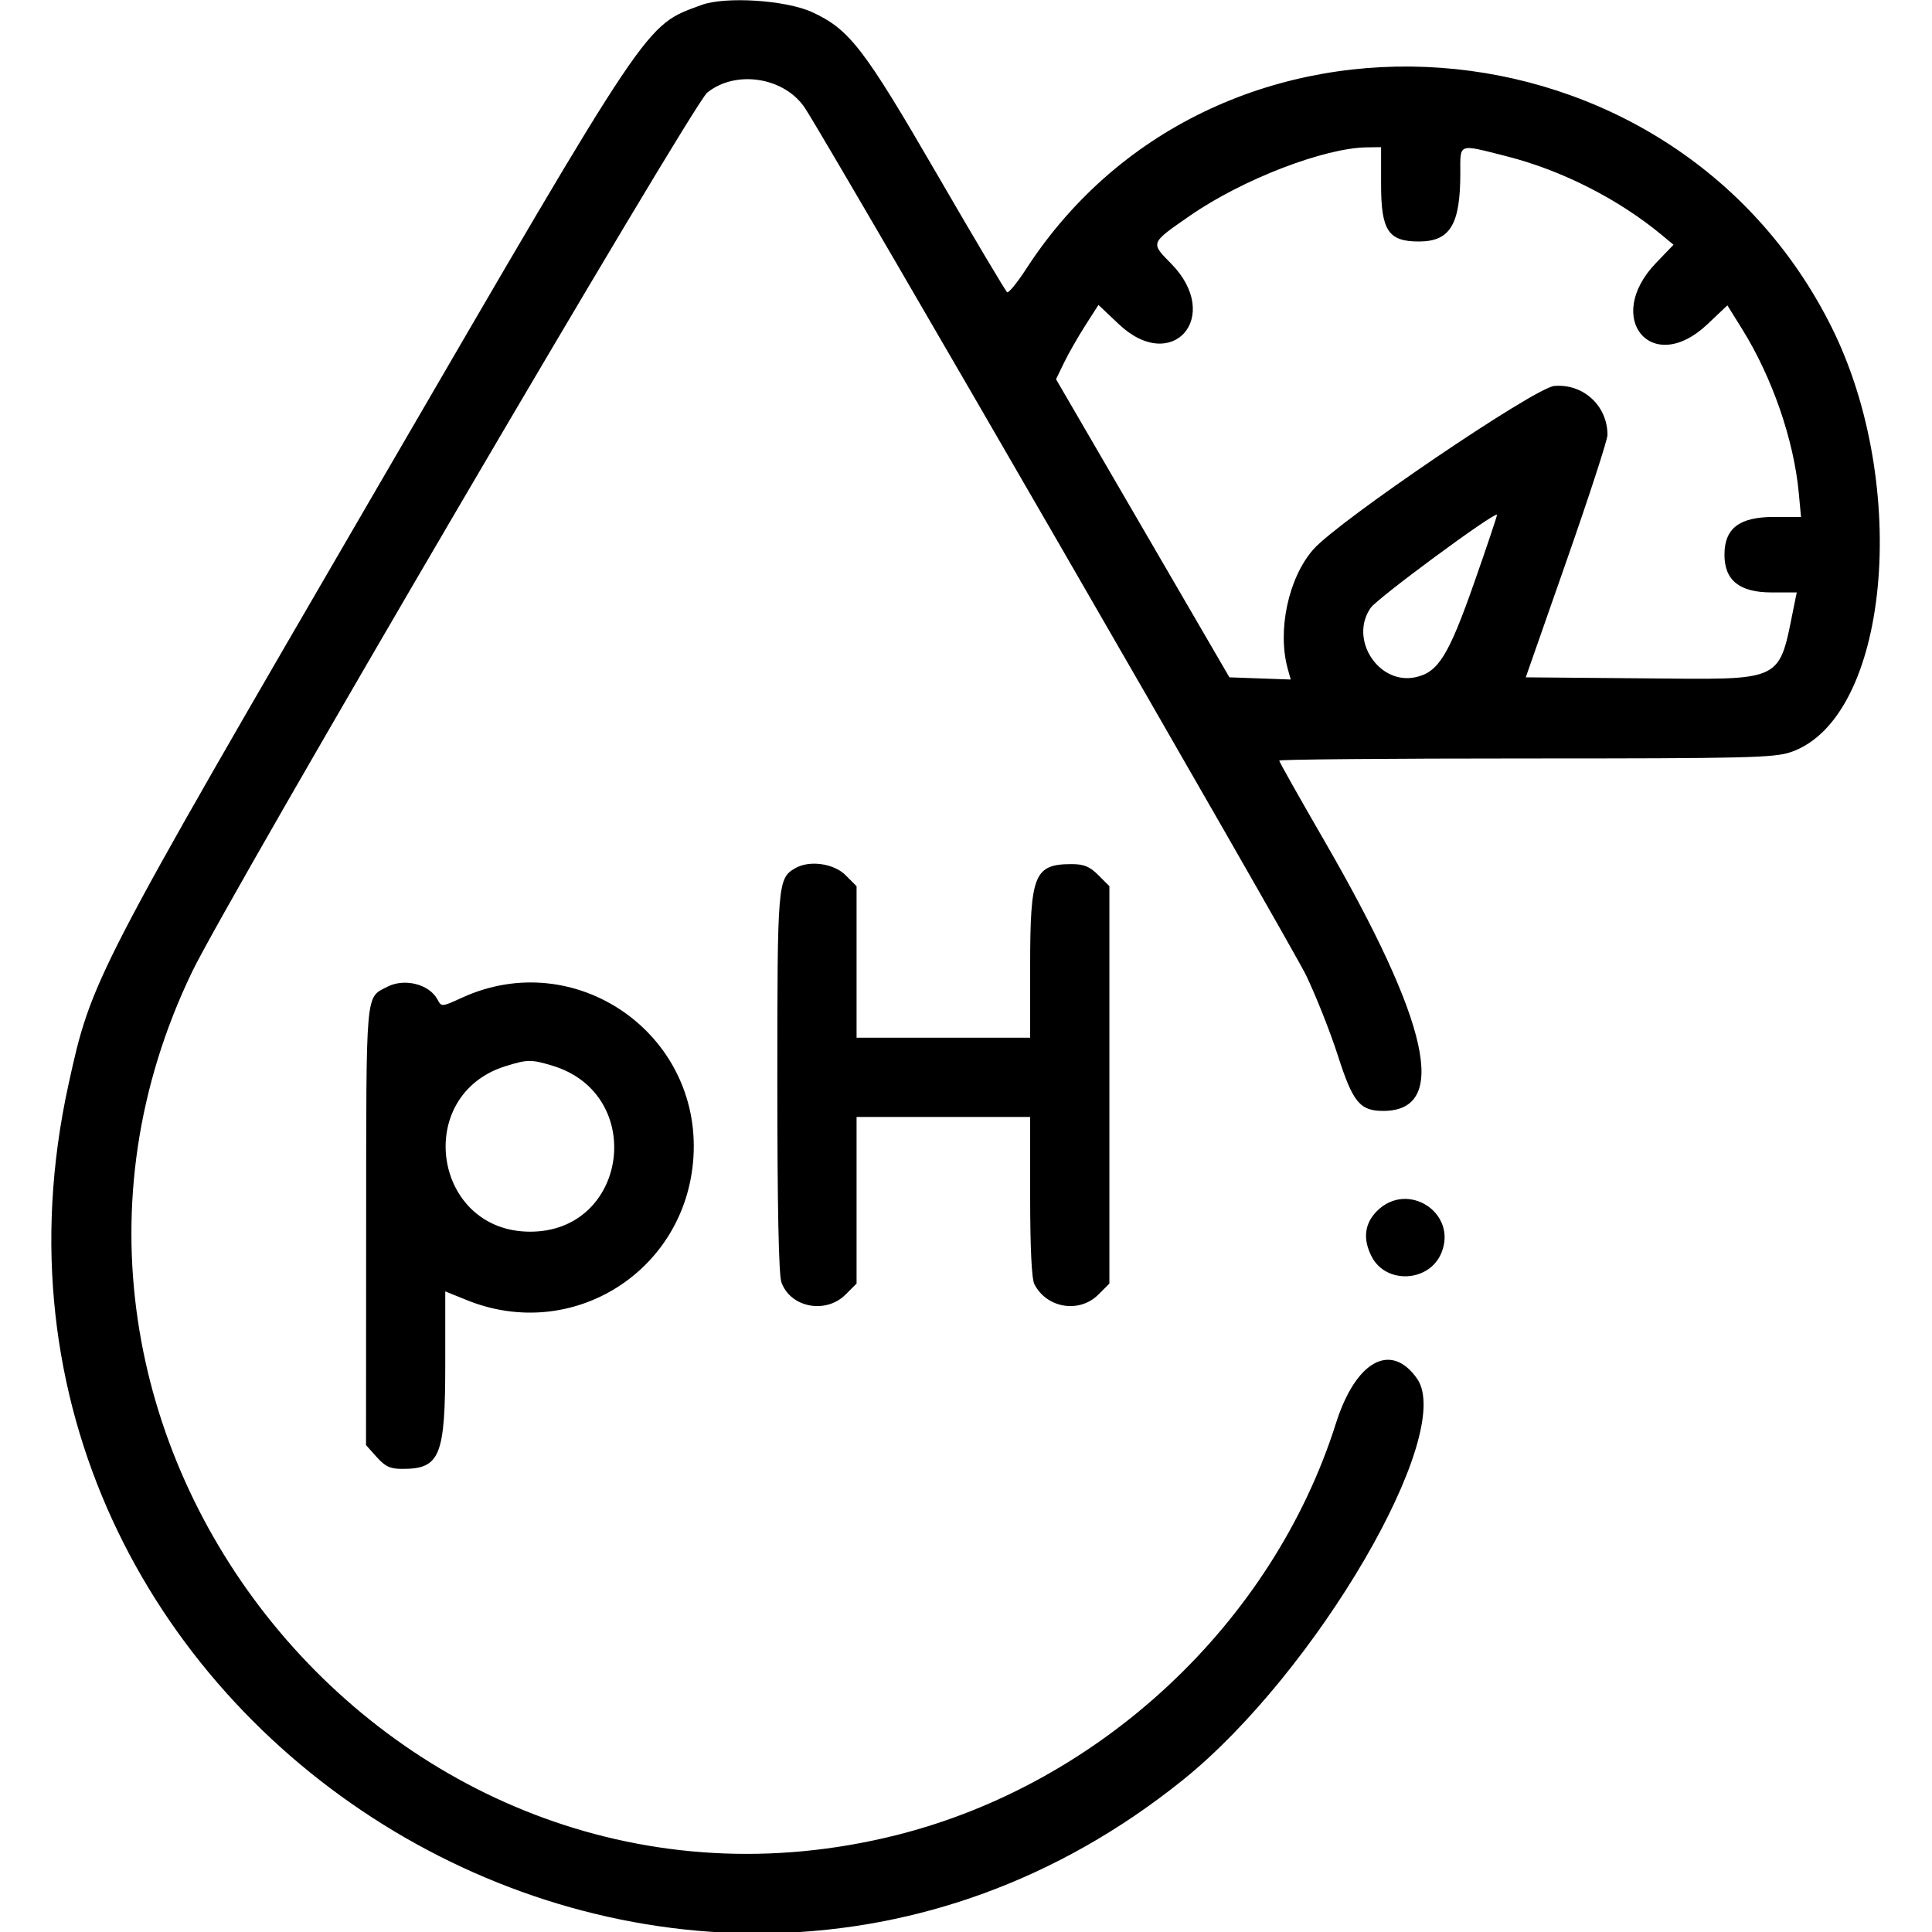
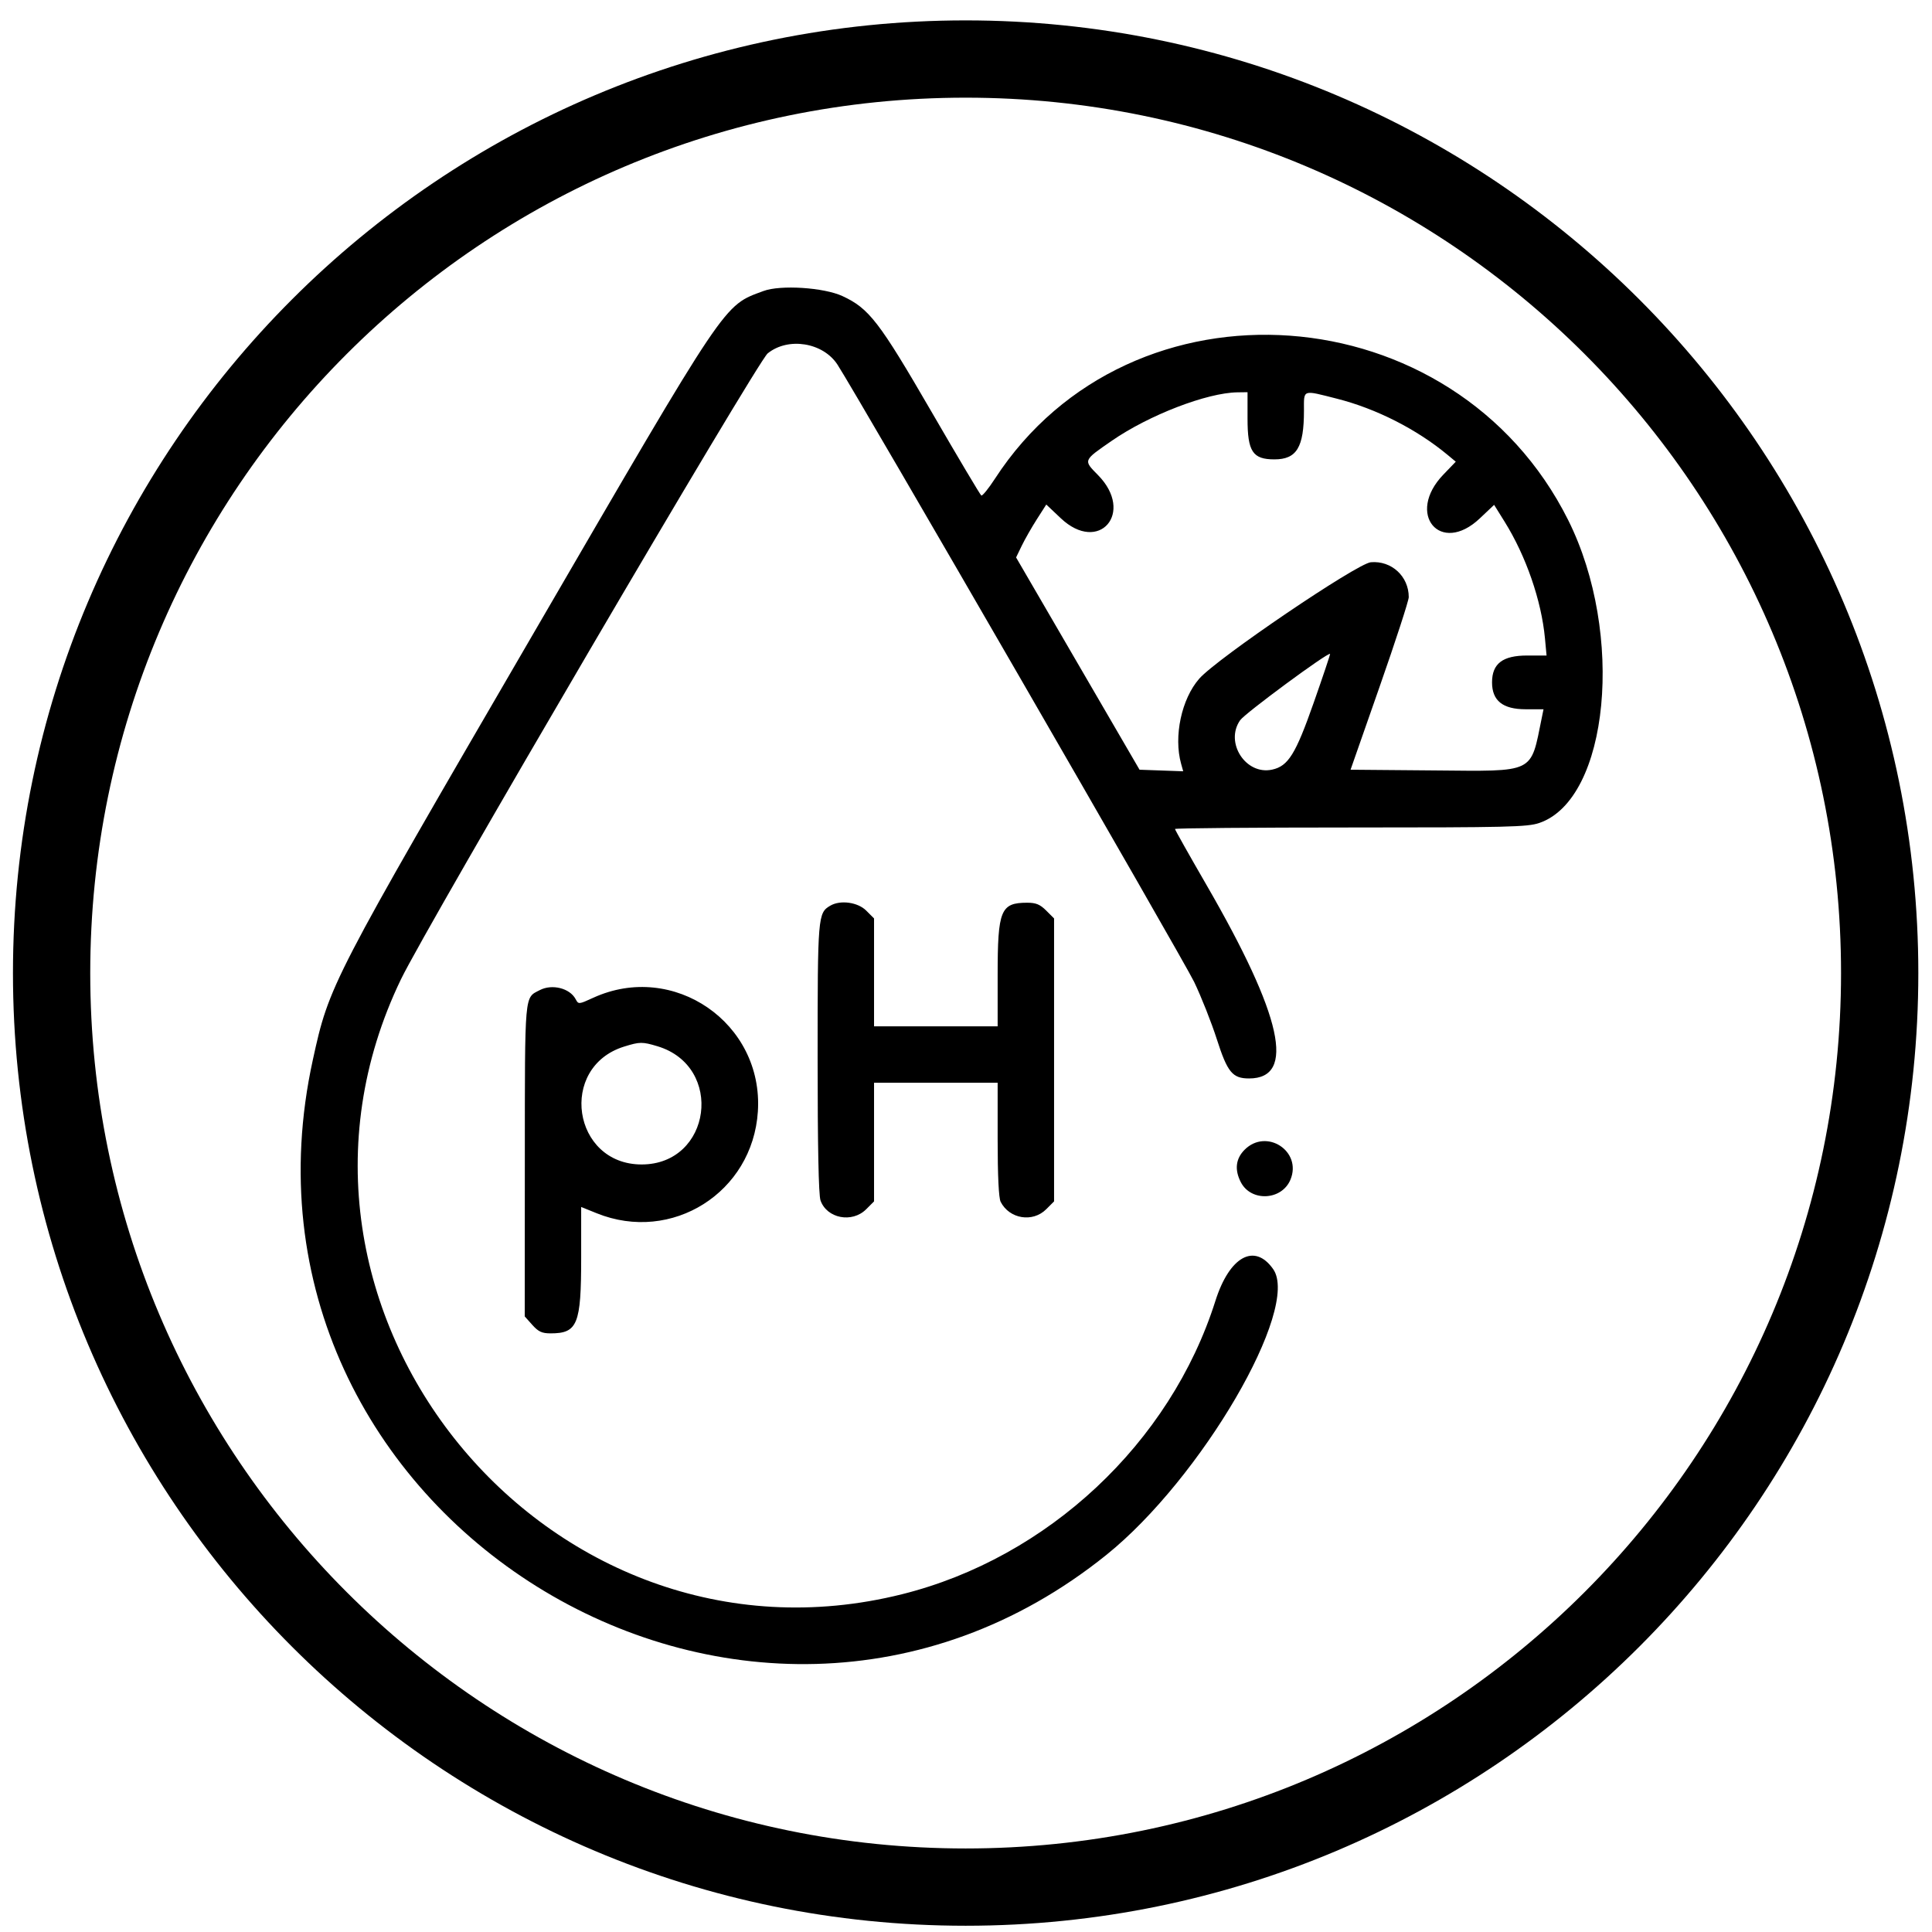
- <svg xmlns="http://www.w3.org/2000/svg" id="svg" version="1.1" width="400" height="400" viewBox="0, 0, 400,400">
-   <g id="svgg">
-     <path id="path0" d="M145.191 1.046 C 133.422 5.427,135.218 2.753,78.441 100.391 C 19.212 202.243,18.954 202.743,14.164 224.609 C -14.745 356.580,139.907 453.021,244.922 368.509 C 272.498 346.317,301.371 296.831,293.390 285.438 C 287.988 277.724,280.693 281.739,276.594 294.680 C 263.503 336.013,227.859 369.378,185.480 379.968 C 82.152 405.790,-6.456 297.046,39.790 201.172 C 47.272 185.661,143.354 21.669,146.412 19.190 C 152.373 14.357,162.543 16.002,166.725 22.476 C 172.711 31.743,267.311 195.472,270.424 201.953 C 272.487 206.250,275.449 213.734,277.005 218.585 C 280.099 228.229,281.555 230.000,286.384 230.000 C 300.064 230.000,296.072 211.890,273.968 173.679 C 268.950 165.003,264.844 157.708,264.844 157.468 C 264.844 157.228,287.808 157.031,315.876 157.031 C 361.575 157.031,367.311 156.894,370.753 155.722 C 391.064 148.801,395.665 100.674,379.171 67.658 C 346.153 1.567,252.006 -5.230,212.494 55.624 C 210.625 58.502,208.841 60.699,208.528 60.506 C 208.216 60.313,201.694 49.345,194.035 36.132 C 178.858 9.950,175.891 6.096,168.153 2.520 C 162.735 0.015,150.133 -0.794,145.191 1.046 M285.938 38.175 C 285.938 47.736,287.433 50.000,293.750 50.000 C 300.231 50.000,302.344 46.519,302.344 35.840 C 302.344 29.548,301.730 29.769,311.975 32.368 C 323.369 35.259,335.150 41.249,344.141 48.724 L 346.484 50.673 342.864 54.438 C 331.870 65.870,341.998 78.012,353.474 67.158 L 357.635 63.222 360.694 68.135 C 366.916 78.126,371.392 91.070,372.415 102.032 L 372.882 107.031 367.240 107.031 C 360.111 107.031,357.031 109.388,357.031 114.844 C 357.031 120.165,360.146 122.656,366.799 122.656 L 371.999 122.656 371.481 125.195 C 368.149 141.510,369.827 140.695,340.098 140.441 L 315.894 140.234 324.353 116.061 C 329.006 102.765,332.813 91.065,332.813 90.059 C 332.813 84.008,327.804 79.394,321.796 79.909 C 317.772 80.254,277.085 107.857,271.906 113.755 C 266.740 119.640,264.408 130.570,266.624 138.509 L 267.233 140.689 260.886 140.462 L 254.539 140.234 236.590 109.375 L 218.642 78.516 220.292 75.105 C 221.200 73.230,223.175 69.767,224.682 67.412 L 227.422 63.129 231.633 67.111 C 242.745 77.620,253.215 65.487,242.459 54.567 C 238.159 50.200,238.082 50.391,246.468 44.593 C 257.265 37.129,274.142 30.623,283.008 30.507 L 285.938 30.469 285.938 38.175 M305.180 120.743 C 299.915 135.734,297.777 139.178,293.100 140.205 C 285.438 141.889,279.246 132.338,283.789 125.843 C 285.216 123.803,309.344 106.010,309.936 106.562 C 310.029 106.649,307.889 113.030,305.180 120.743 M164.648 179.750 C 161.005 181.872,160.938 182.673,160.938 224.063 C 160.938 249.848,161.222 263.864,161.777 265.457 C 163.608 270.710,170.956 272.133,175.060 268.029 L 177.344 265.745 177.344 248.498 L 177.344 231.250 195.313 231.250 L 213.281 231.250 213.281 247.708 C 213.281 258.290,213.593 264.774,214.154 265.872 C 216.708 270.865,223.467 271.966,227.404 268.029 L 229.688 265.745 229.688 224.609 L 229.688 183.474 227.404 181.190 C 225.615 179.401,224.419 178.906,221.884 178.906 C 214.147 178.906,213.281 181.025,213.281 199.961 L 213.281 214.844 195.313 214.844 L 177.344 214.844 177.344 199.159 L 177.344 183.474 175.060 181.190 C 172.622 178.752,167.563 178.053,164.648 179.750 M80.152 204.318 C 75.639 206.672,75.833 204.464,75.806 253.699 L 75.781 299.194 77.982 301.657 C 79.755 303.641,80.788 304.119,83.303 304.119 C 91.136 304.119,92.188 301.520,92.188 282.147 L 92.188 267.369 96.700 269.192 C 118.542 278.014,142.060 263.165,143.566 239.601 C 145.209 213.899,119.060 195.847,95.688 206.547 C 91.440 208.492,91.408 208.494,90.566 206.920 C 88.867 203.747,83.716 202.460,80.152 204.318 M114.364 220.637 C 133.888 226.513,130.076 255.008,109.766 255.008 C 89.641 255.008,85.448 226.706,104.688 220.732 C 109.230 219.321,109.967 219.314,114.364 220.637 M285.096 250.721 C 282.493 253.325,282.117 256.544,283.992 260.172 C 286.976 265.942,295.910 265.476,298.419 259.419 C 301.841 251.158,291.446 244.371,285.096 250.721 " stroke="none" fill="#000000" fill-rule="evenodd" />
+ <svg xmlns="http://www.w3.org/2000/svg" viewBox="0 0 400 400">
+   <ellipse style="stroke: rgb(0, 0, 0); fill: rgba(216, 216, 216, 0); fill-rule: nonzero; stroke-width: 16px; vector-effect: non-scaling-stroke; paint-order: stroke; stroke-linecap: round; stroke-miterlimit: 30;" cx="199.926" cy="201.463" rx="189.242" ry="189.242" />
+   <g id="svgg" transform="matrix(0.764902, 0, 0, 0.764902, 54.11941, 38.35747)" style="">
+     <path id="path0" d="M 135.897 28.621 C 124.941 32.7 126.613 30.21 73.757 121.105 C 18.619 215.922 18.379 216.387 13.92 236.743 C -12.993 359.599 130.978 449.379 228.739 370.704 C 254.411 350.045 281.29 303.977 273.86 293.371 C 268.831 286.189 262.04 289.927 258.224 301.974 C 246.037 340.452 212.855 371.513 173.403 381.371 C 77.212 405.41 -5.276 304.177 37.776 214.925 C 44.741 200.485 134.187 47.82 137.033 45.512 C 142.583 41.013 152.05 42.544 155.943 48.571 C 161.516 57.198 249.582 209.618 252.48 215.652 C 254.401 219.652 257.158 226.619 258.607 231.135 C 261.487 240.113 262.842 241.762 267.338 241.762 C 280.073 241.762 276.357 224.902 255.779 189.331 C 251.108 181.254 247.285 174.463 247.285 174.239 C 247.285 174.016 268.663 173.832 294.793 173.832 C 337.335 173.832 342.675 173.705 345.879 172.614 C 364.788 166.171 369.071 121.368 353.716 90.632 C 322.979 29.106 235.334 22.779 198.551 79.43 C 196.811 82.109 195.151 84.154 194.859 83.974 C 194.569 83.795 188.497 73.584 181.367 61.284 C 167.238 36.91 164.476 33.322 157.273 29.993 C 152.229 27.661 140.497 26.908 135.897 28.621 M 266.923 63.186 C 266.923 72.086 268.314 74.194 274.195 74.194 C 280.228 74.194 282.195 70.953 282.195 61.012 C 282.195 55.155 281.624 55.36 291.161 57.78 C 301.768 60.471 312.735 66.047 321.106 73.006 L 323.287 74.82 L 319.917 78.325 C 309.682 88.968 319.111 100.271 329.794 90.167 L 333.667 86.503 L 336.515 91.076 C 342.307 100.377 346.474 112.427 347.427 122.632 L 347.861 127.286 L 342.609 127.286 C 335.972 127.286 333.105 129.48 333.105 134.559 C 333.105 139.513 336.005 141.832 342.199 141.832 L 347.039 141.832 L 346.557 144.195 C 343.455 159.383 345.017 158.625 317.342 158.388 L 294.809 158.196 L 302.684 135.692 C 307.016 123.315 310.56 112.423 310.56 111.486 C 310.56 105.853 305.897 101.558 300.304 102.037 C 296.558 102.358 258.681 128.055 253.86 133.545 C 249.05 139.024 246.88 149.199 248.943 156.59 L 249.509 158.619 L 243.601 158.408 L 237.692 158.196 L 220.983 129.468 L 204.275 100.74 L 205.811 97.565 C 206.656 95.82 208.494 92.596 209.897 90.403 L 212.448 86.416 L 216.368 90.123 C 226.713 99.906 236.46 88.611 226.447 78.446 C 222.444 74.38 222.372 74.558 230.179 69.16 C 240.23 62.212 255.941 56.155 264.195 56.047 L 266.923 56.012 L 266.923 63.186 M 284.835 140.051 C 279.934 154.006 277.944 157.213 273.59 158.169 C 266.457 159.736 260.693 150.845 264.922 144.799 C 266.25 142.899 288.712 126.335 289.263 126.849 C 289.35 126.93 287.357 132.871 284.835 140.051 M 154.01 194.982 C 150.618 196.958 150.556 197.703 150.556 236.235 C 150.556 260.239 150.821 273.287 151.337 274.77 C 153.042 279.66 159.882 280.985 163.703 277.164 L 165.829 275.038 L 165.829 258.982 L 165.829 242.925 L 182.557 242.925 L 199.284 242.925 L 199.284 258.247 C 199.284 268.098 199.574 274.134 200.097 275.156 C 202.474 279.804 208.766 280.829 212.431 277.164 L 214.558 275.038 L 214.558 236.743 L 214.558 198.449 L 212.431 196.323 C 210.766 194.657 209.653 194.197 207.293 194.197 C 200.09 194.197 199.284 196.169 199.284 213.797 L 199.284 227.652 L 182.557 227.652 L 165.829 227.652 L 165.829 213.051 L 165.829 198.449 L 163.703 196.323 C 161.433 194.053 156.724 193.402 154.01 194.982 M 75.35 217.853 C 71.149 220.045 71.329 217.989 71.304 263.824 L 71.281 306.176 L 73.33 308.469 C 74.98 310.316 75.942 310.761 78.283 310.761 C 85.575 310.761 86.555 308.342 86.555 290.307 L 86.555 276.55 L 90.755 278.247 C 111.088 286.459 132.982 272.636 134.384 250.699 C 135.914 226.773 111.571 209.967 89.813 219.928 C 85.858 221.739 85.828 221.741 85.045 220.276 C 83.463 217.322 78.668 216.124 75.35 217.853 M 107.199 233.045 C 125.374 238.515 121.826 265.042 102.919 265.042 C 84.184 265.042 80.28 238.695 98.191 233.134 C 102.42 231.82 103.106 231.814 107.199 233.045 M 266.139 261.051 C 263.715 263.476 263.365 266.472 265.111 269.85 C 267.889 275.221 276.206 274.787 278.541 269.149 C 281.727 261.458 272.05 255.14 266.139 261.051" stroke="none" fill="#000000" fill-rule="evenodd" style="" />
  </g>
</svg>
